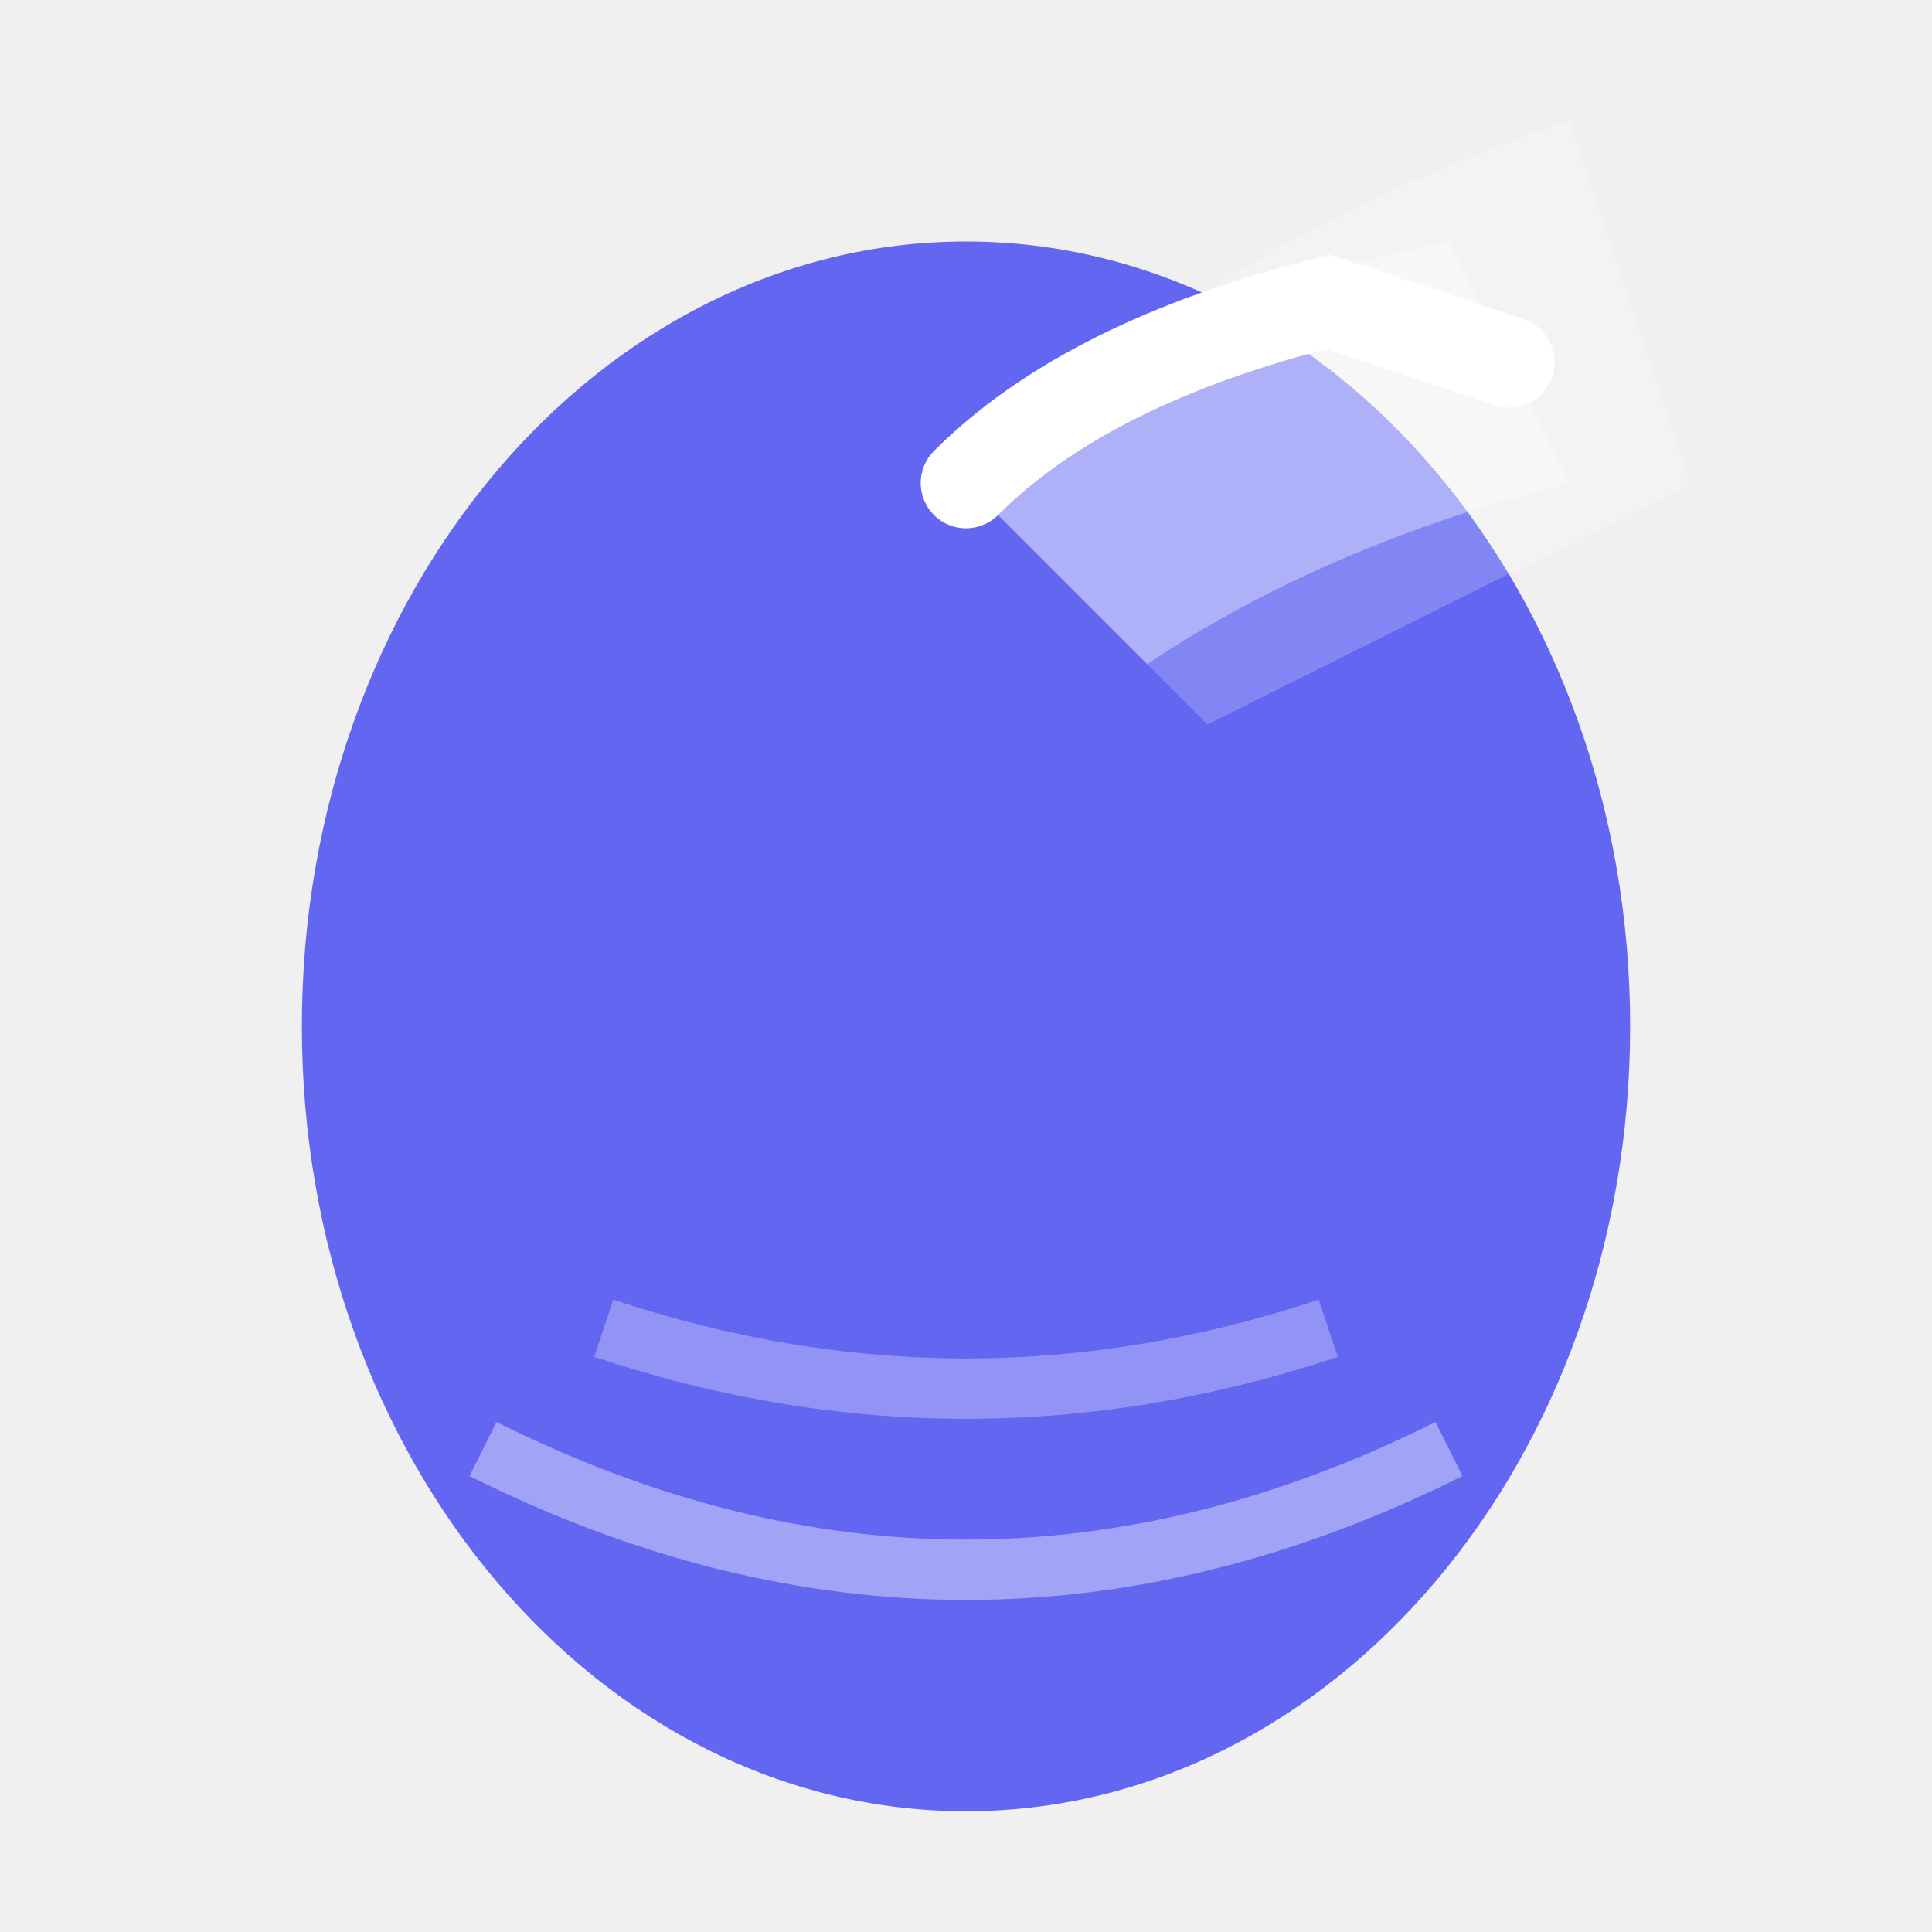
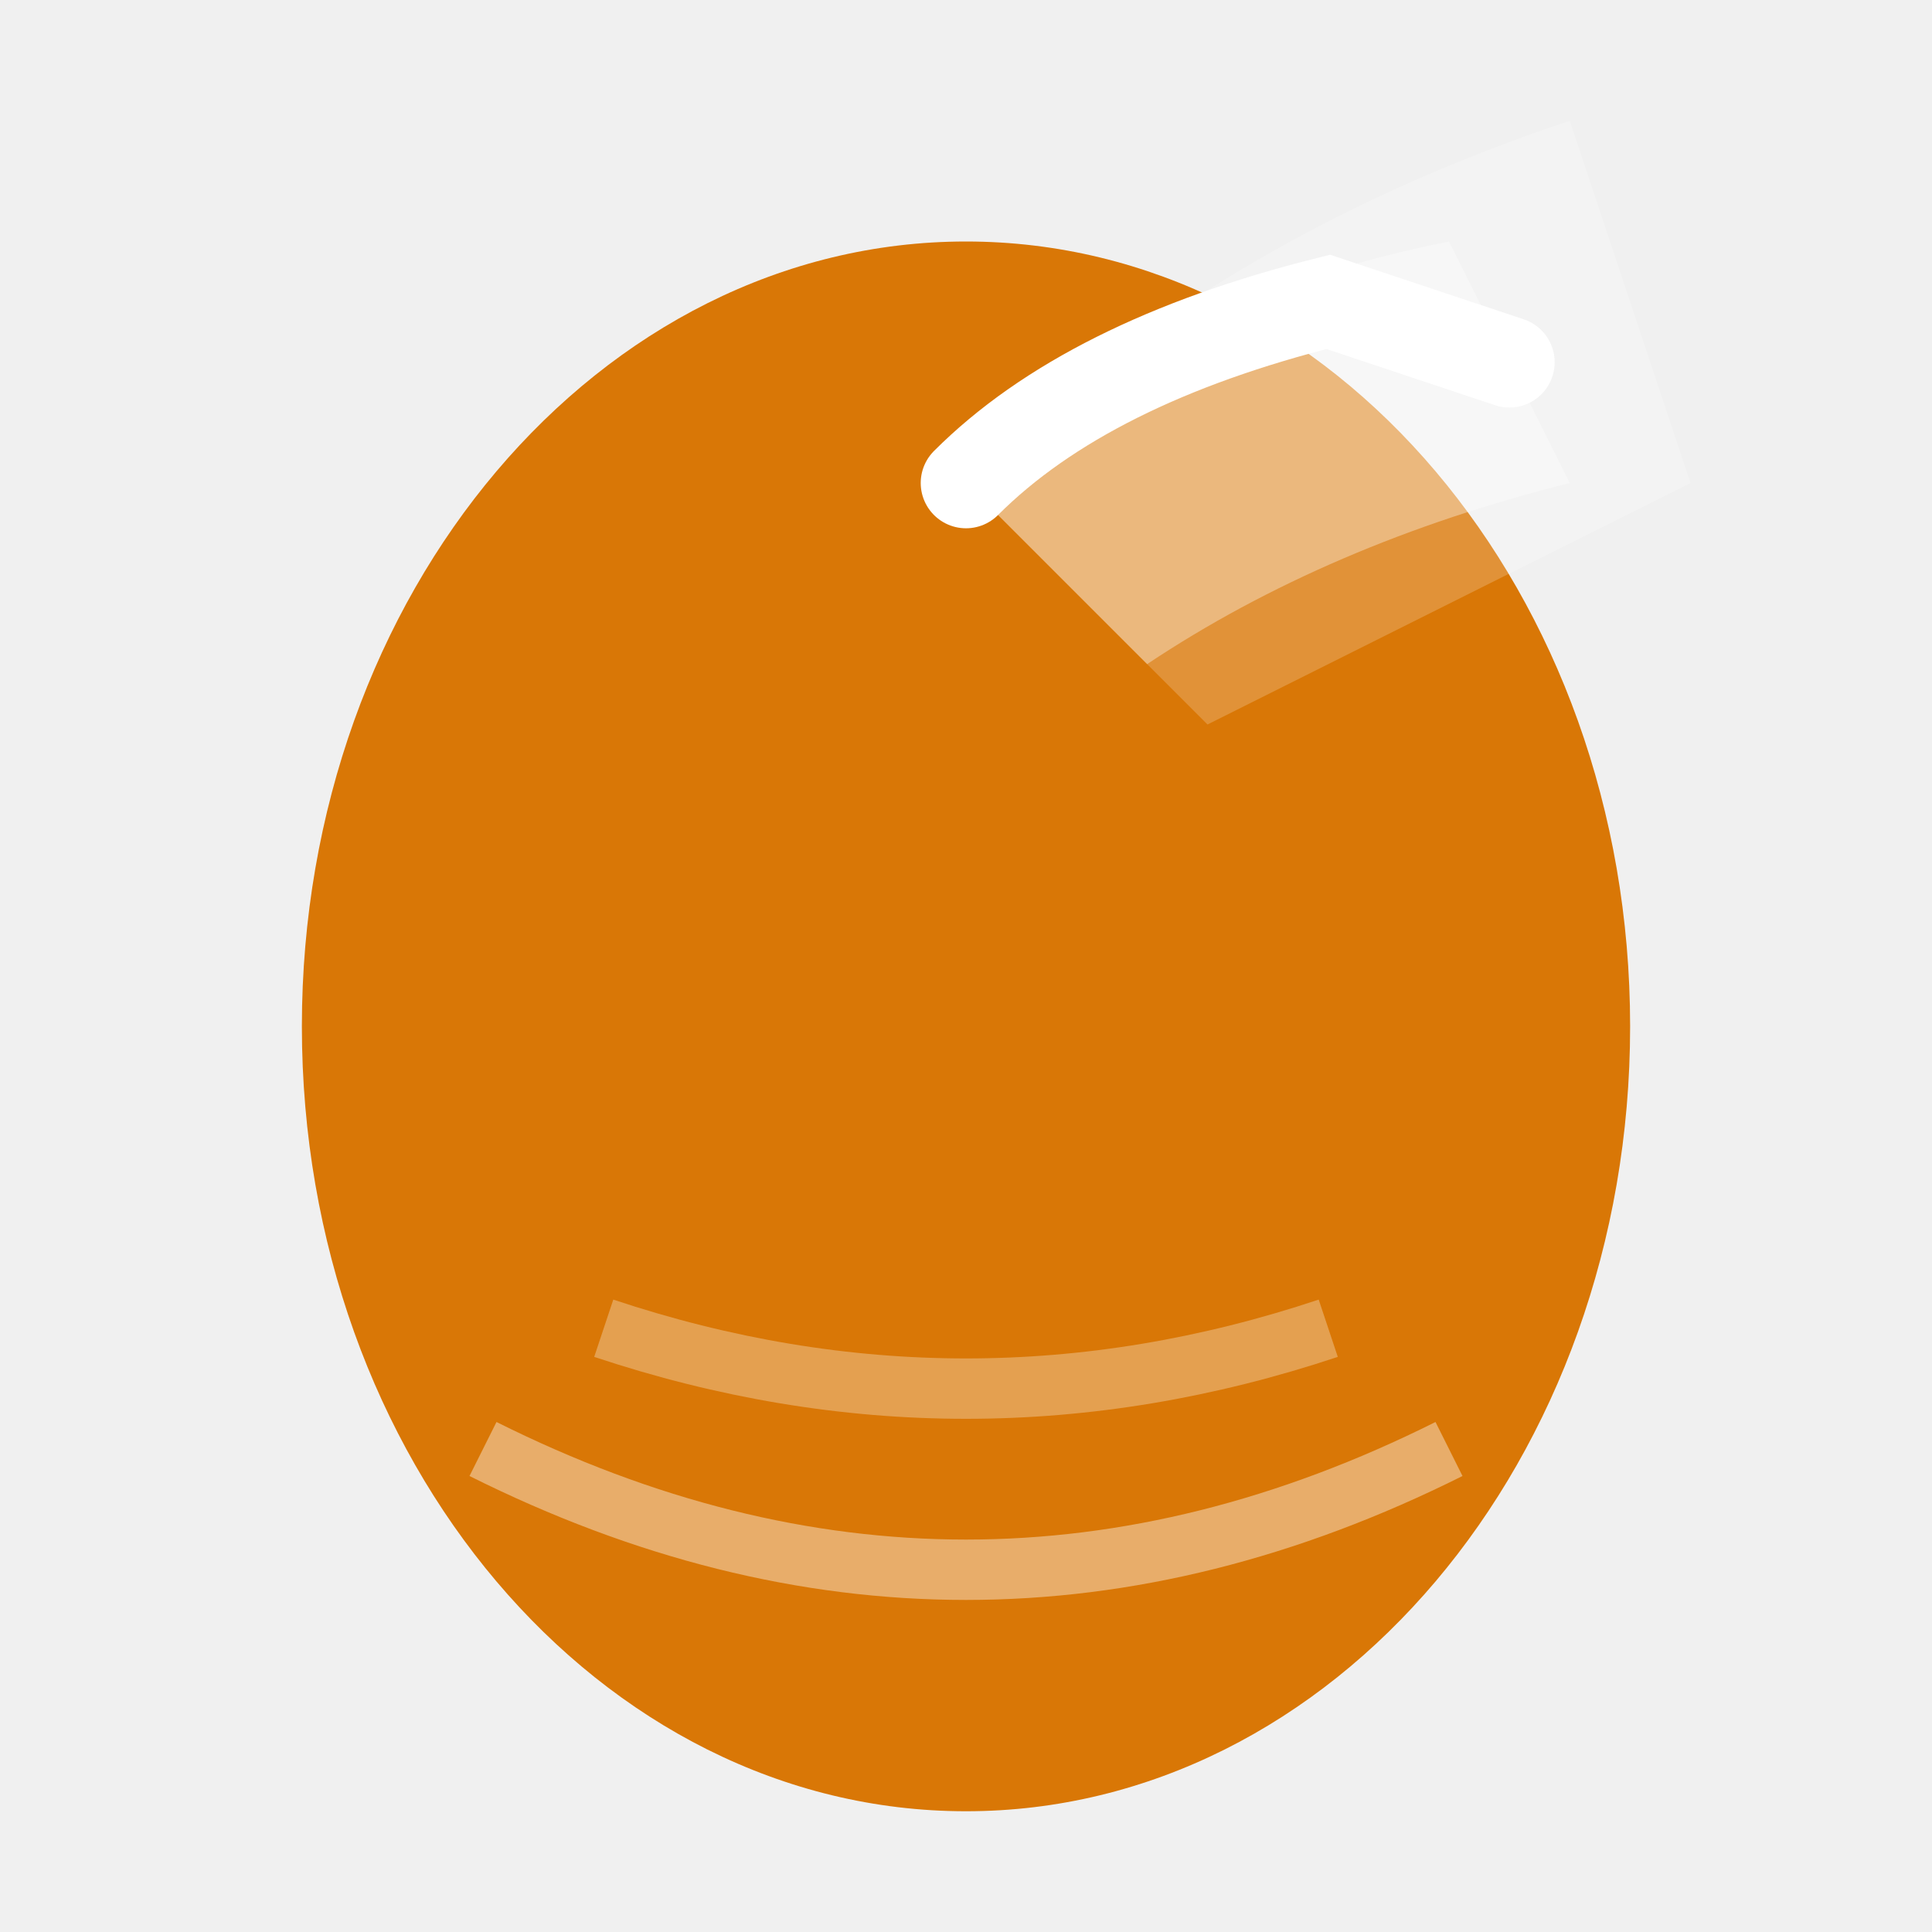
<svg xmlns="http://www.w3.org/2000/svg" viewBox="0 0 32 32">
-   <ellipse cx="16" cy="17" rx="11" ry="13" fill="#6366f1" />
+   <ellipse cx="16" cy="17" rx="11" ry="13" fill="#d97706" />
  <path d="M16 8 Q20 4, 26 2 L28 8 Q24 10, 20 12 Q18 10, 16 8 Z" fill="rgba(255,255,255,0.2)" />
  <path d="M16 8 Q19 5, 24 4 L26 8 Q22 9, 19 11 Q17.5 9.5, 16 8 Z" fill="rgba(255,255,255,0.35)" />
  <path d="M16 8 Q18 6, 22 5 L25 6" stroke="white" stroke-width="1.5" stroke-linecap="round" fill="none" />
  <path d="M8 24 Q12 26, 16 26 Q20 26, 24 24" stroke="rgba(255,255,255,0.4)" stroke-width="1" fill="none" />
  <path d="M10 22 Q13 23, 16 23 Q19 23, 22 22" stroke="rgba(255,255,255,0.3)" stroke-width="1" fill="none" />
</svg>
